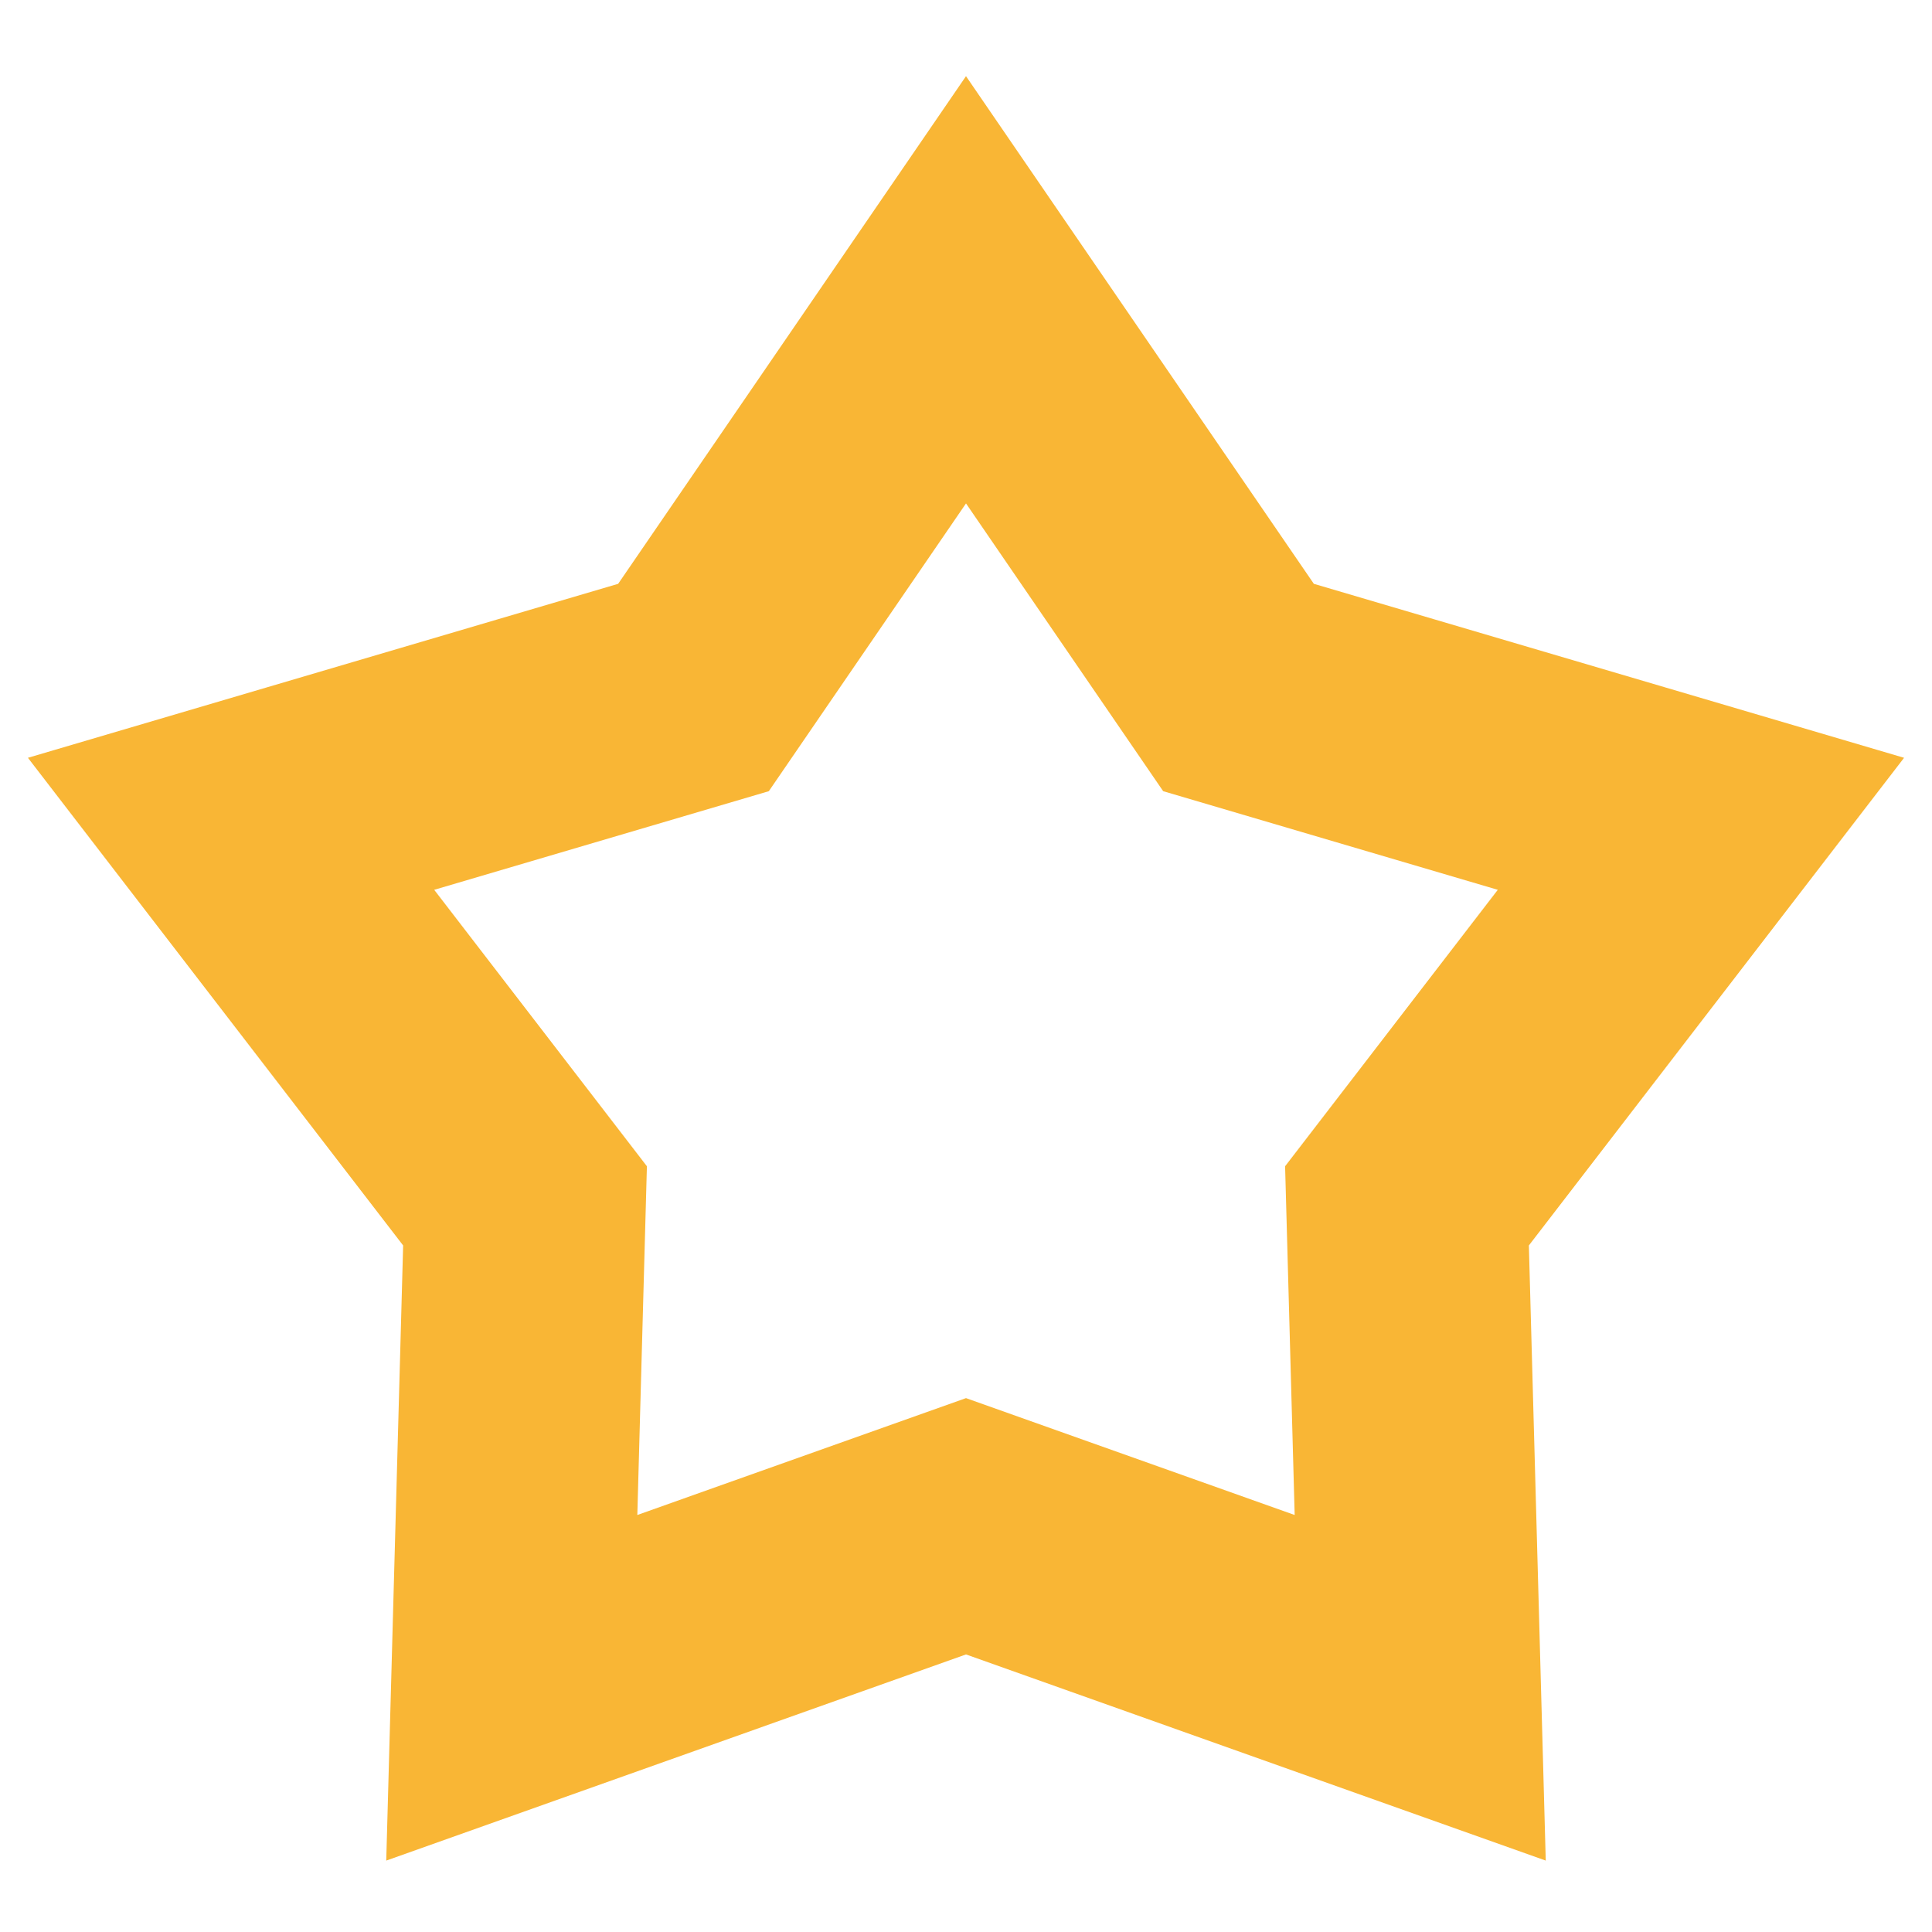
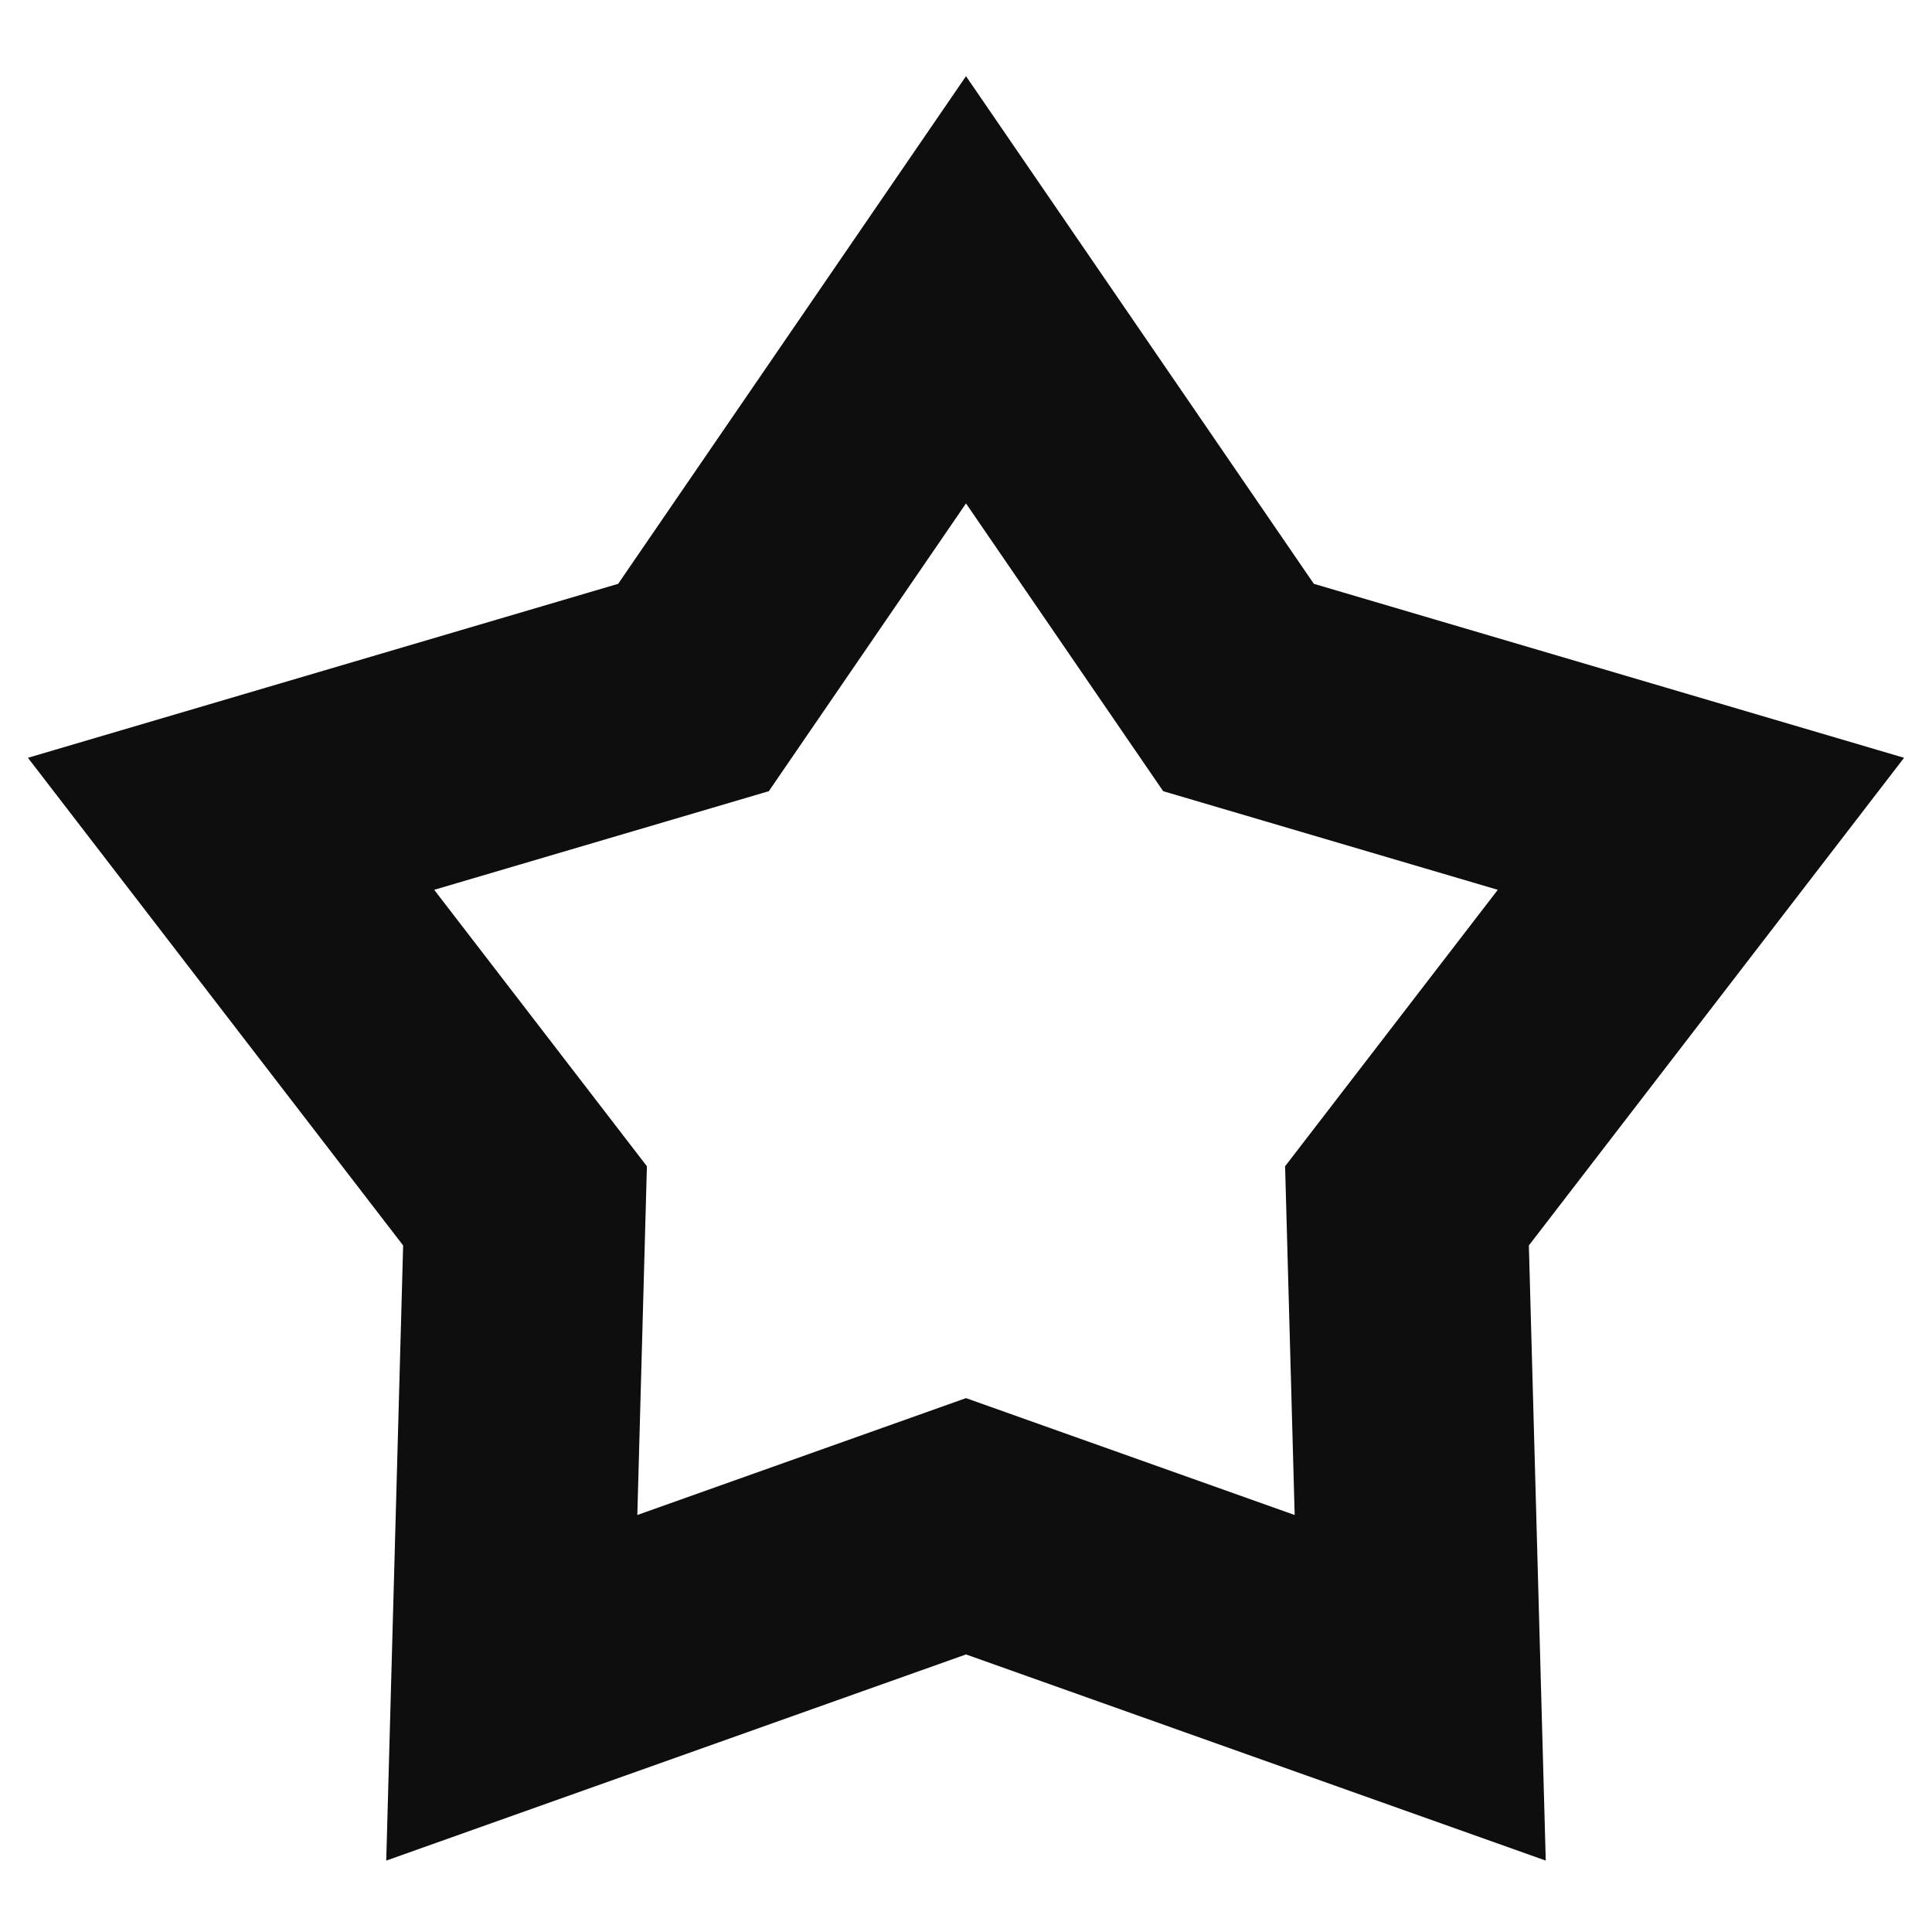
<svg xmlns="http://www.w3.org/2000/svg" width="20" height="20" viewBox="0 0 20 20" fill="none">
-   <path d="M10 3L12.821 7.117L17.608 8.528L14.565 12.483L14.702 17.472L10 15.8L5.298 17.472L5.435 12.483L2.392 8.528L7.179 7.117L10 3Z" stroke="#F9B635" stroke-width="2.5" />
+   <path d="M10 3L12.821 7.117L17.608 8.528L14.565 12.483L14.702 17.472L10 15.8L5.298 17.472L5.435 12.483L2.392 8.528L7.179 7.117L10 3Z" stroke="#0F0E0E" stroke-width="2.5" />
</svg>
